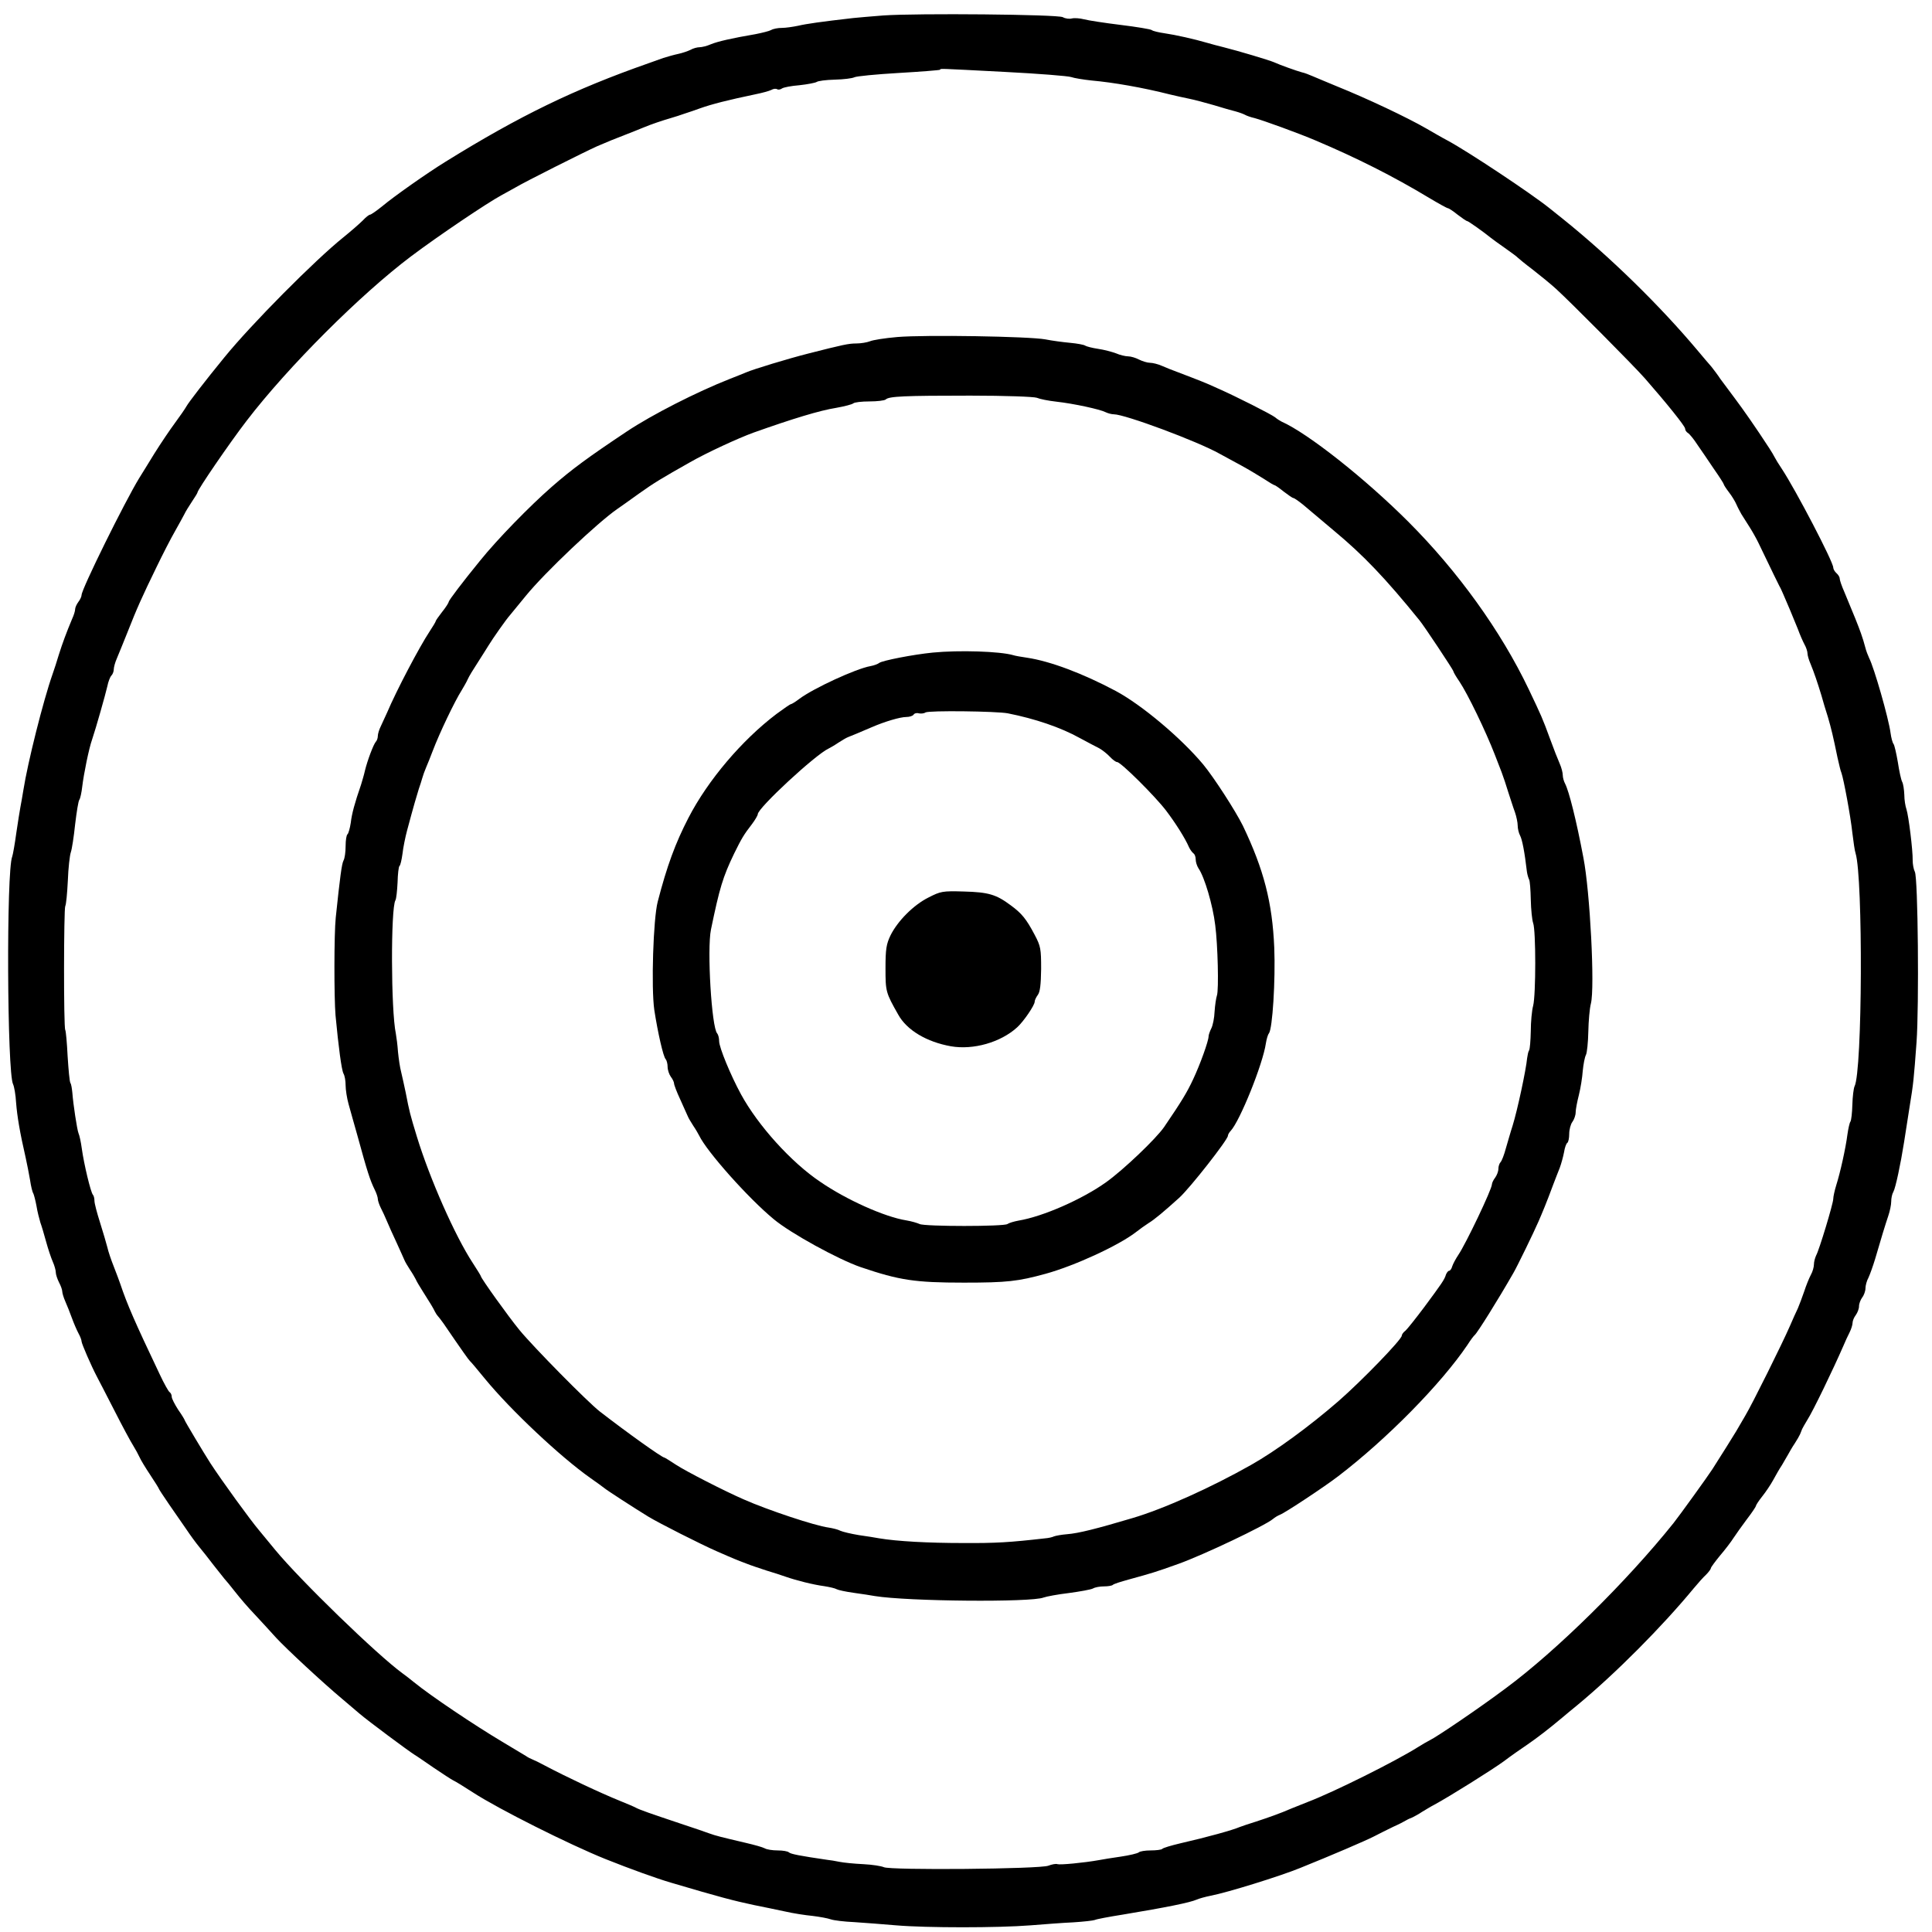
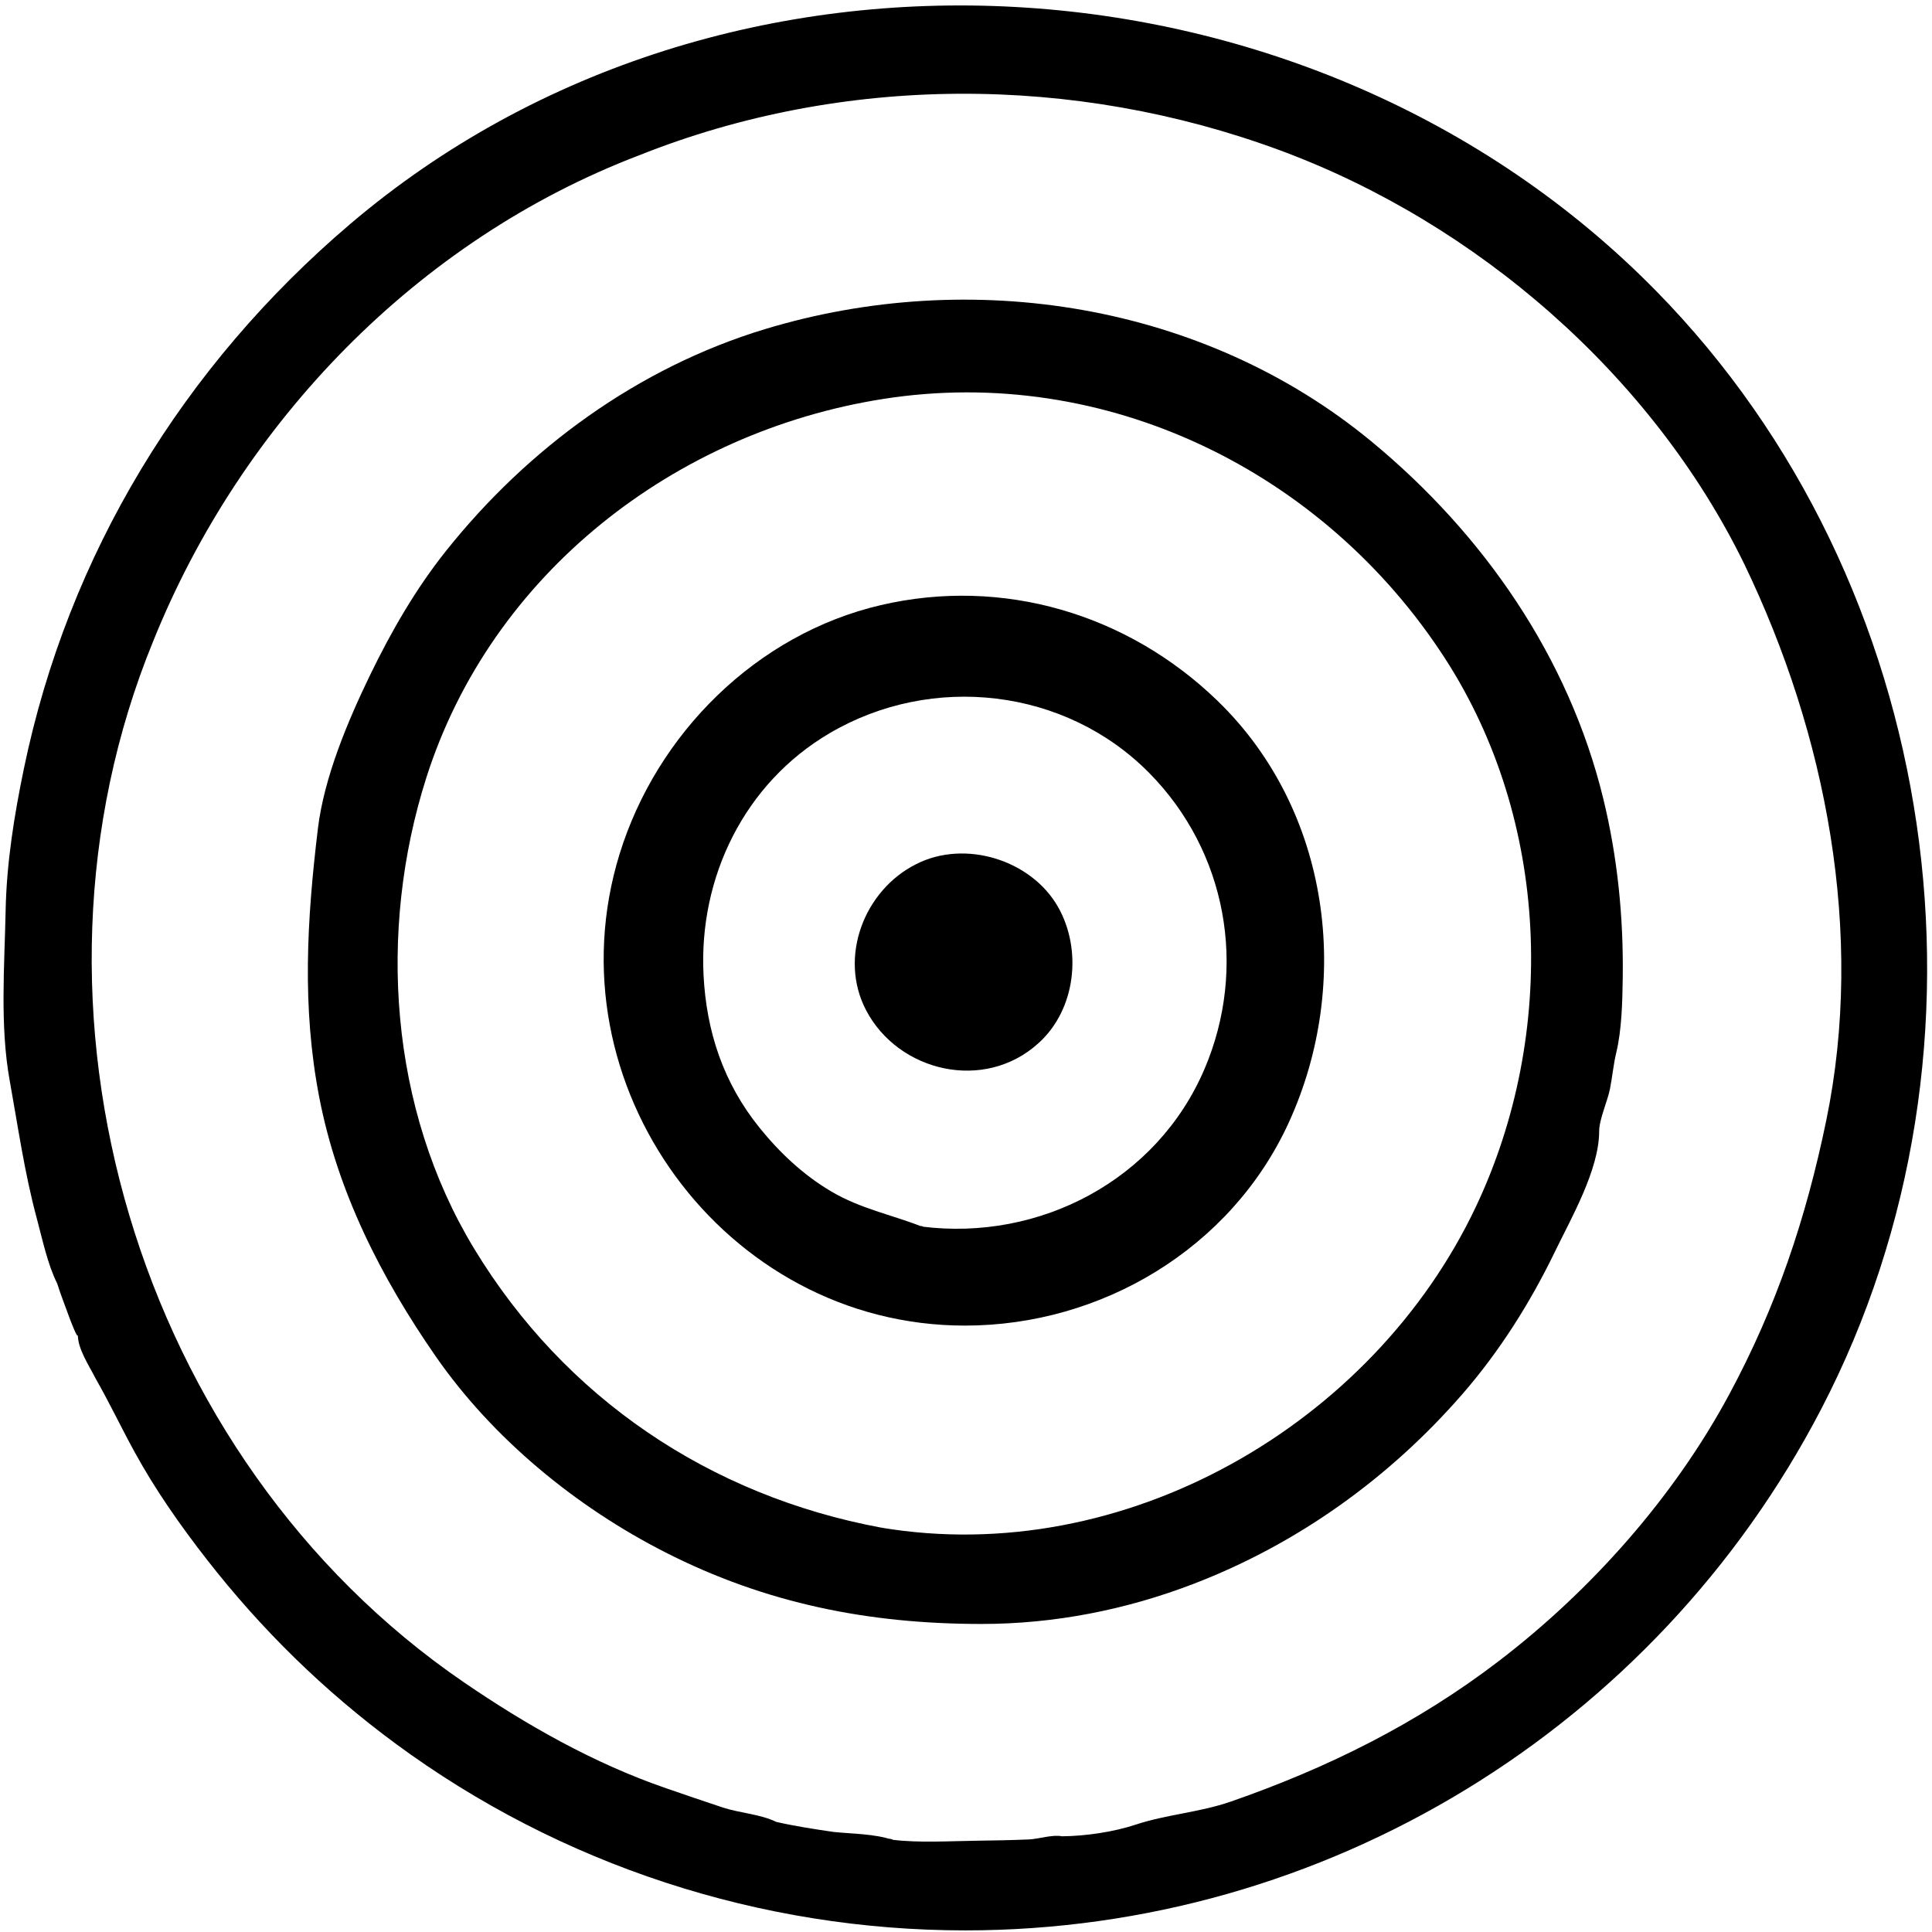
- <svg xmlns="http://www.w3.org/2000/svg" width="1200" height="1200" version="1.0" viewBox="0 0 900 900">
-   <path d="M411.5 7.2c-5.5.4-11.8 1-14 1.2-14.9 1.7-21.9 2.7-25.7 3.6-2.4.5-5.8 1-7.6 1-1.8 0-4 .4-5 1-.9.5-4.2 1.3-7.2 1.9-11.1 1.9-17.6 3.4-20.8 4.7-1.8.8-4.2 1.4-5.3 1.4-1.1 0-3 .5-4.2 1.2-1.2.6-3.8 1.5-5.7 1.9-1.9.4-5.1 1.3-7 1.9-1.9.7-5.1 1.8-7 2.5-34.5 12.1-59.7 24.3-94.4 45.8-8.6 5.3-24.1 16.2-29.7 20.9-2.6 2.1-5.1 3.8-5.5 3.8-.5 0-2 1.2-3.4 2.7-1.4 1.4-5.5 5-9.1 7.9-13.2 10.6-42.8 40.4-55.4 55.9-9 11-16.6 20.9-17.6 22.7-.6 1.1-3 4.6-5.3 7.7-2.3 3.1-6.7 9.6-9.7 14.4-3 4.8-6.1 10-7.1 11.5-6.6 10.8-26.8 51.6-26.8 54.4 0 .7-.7 2.2-1.5 3.2-.8 1.1-1.5 2.6-1.5 3.4 0 .8-.6 2.8-1.4 4.5-2.6 6.2-4.5 11.3-6.2 16.7-.9 3-2.2 7.1-2.9 9-4.4 12.5-11.6 41.3-13.6 54-.5 3-1.1 6.6-1.4 8-.3 1.4-1.1 6.8-1.9 12-.7 5.2-1.6 10.2-1.9 11-2.8 6.5-2.4 100.9.4 106.1.5 1 1.2 4.9 1.4 8.6.5 6.3 1.7 13.6 4.5 25.8.6 2.7 1.5 7.3 2 10.2.4 2.8 1.1 5.7 1.5 6.2.3.6 1 3.2 1.5 5.9.4 2.6 1.3 6 1.8 7.7.6 1.6 1.8 5.7 2.7 9 .9 3.3 2.3 7.5 3.1 9.3.8 1.8 1.4 4 1.4 5 0 .9.7 3 1.5 4.6.8 1.5 1.5 3.4 1.5 4.2 0 .7.6 2.8 1.4 4.6.8 1.8 2.2 5.3 3.1 7.8.9 2.5 2.3 5.7 3.1 7.2.8 1.4 1.4 3.1 1.4 3.7 0 1 4.5 11.4 7.2 16.5.6 1 4.1 8 8 15.5 3.8 7.5 7.8 14.9 8.9 16.6 1 1.6 2.3 4 2.9 5.3.5 1.2 2.8 5 5 8.3 2.2 3.3 4 6.2 4 6.4 0 .2 2.1 3.4 4.7 7.2 2.6 3.7 6.2 9 8.1 11.7 1.8 2.7 4.5 6.4 6 8.2 1.5 1.8 4.5 5.6 6.7 8.5 2.2 2.8 4.5 5.7 5 6.3.6.6 2.8 3.3 5 6.1 2.1 2.7 6.2 7.5 9.1 10.5 2.8 3 7.3 7.9 10 10.9 4.6 5 21.9 21.1 30.9 28.6 2.2 1.9 5.8 4.9 8 6.8 4.1 3.5 22.8 17.4 25.7 19.2.9.5 4.9 3.3 9 6.1 4 2.7 8 5.3 8.8 5.7 1.8.9 4 2.3 9.5 5.8 11.7 7.6 44.6 24.1 61.5 30.9 11.5 4.6 24 9.1 30.5 11 23.3 6.9 29.2 8.4 38.5 10.4 4.1.8 10.7 2.2 14.5 3 3.9.9 9.7 1.8 13 2.1 3.3.4 7.1 1.1 8.5 1.6 1.4.5 6.3 1.1 11 1.3 4.7.3 13.5 1 19.5 1.5 14 1.2 47.5 1.2 62.5 0 6.3-.5 15.3-1.2 20-1.4 4.7-.3 9.2-.8 10-1.1.8-.4 6.7-1.5 13-2.5 20.5-3.4 31.3-5.6 34.5-7 1.1-.5 4-1.3 6.5-1.8 7.8-1.5 32.3-9.1 41.6-12.9 14.9-6 30.5-12.7 34.4-14.7 2.5-1.3 6.5-3.3 9-4.5 2.5-1.1 5.2-2.5 6-3 .8-.5 2.2-1.1 3-1.4.8-.4 2.9-1.5 4.5-2.6 1.7-1 4.1-2.5 5.5-3.2 7.4-4 27.3-16.5 32.5-20.3 3.3-2.5 8.3-6 11-7.8 4.5-3.1 10-7.3 16.3-12.6 1.3-1.1 4.4-3.7 7-5.8 17.9-14.8 39.7-36.8 54.2-54.4 1.9-2.3 4.5-5.2 5.8-6.4 1.2-1.2 2.2-2.6 2.2-3 0-.4 2-3.1 4.3-5.9 2.4-2.8 5.2-6.5 6.2-8.1 1.1-1.7 3.9-5.6 6.2-8.7 2.4-3.1 4.3-6 4.3-6.3 0-.4 1.3-2.4 2.9-4.4 1.6-2 3.9-5.4 5.1-7.6 1.2-2.2 3-5.4 4.1-7 1-1.7 2.3-3.9 2.9-5 .6-1.1 1.9-3.4 3-5 1.1-1.7 2.2-3.6 2.5-4.3.3-.6.7-1.8 1-2.5.3-.6 1.4-2.6 2.4-4.2 2.6-4 12.1-23.7 16.8-34.5.8-1.9 2.1-4.8 2.9-6.3.8-1.6 1.4-3.6 1.4-4.5 0-.9.7-2.6 1.5-3.6.8-1.1 1.5-2.9 1.5-4.1 0-1.2.7-3 1.5-4.1.8-1 1.5-3 1.5-4.2 0-1.3.6-3.6 1.4-5 .7-1.5 2.1-5.4 3.1-8.7 2.9-10 4.7-15.8 6.1-20 .8-2.3 1.4-5.3 1.4-6.8s.4-3.5 1-4.5c1-1.7 3.4-13 5-23.2.5-3 1.6-10.2 2.5-16 1.9-11.6 2-13.1 3.3-30.5 1.2-16.7.7-76.8-.8-79.4-.6-1.2-1-3.6-1-5.3.1-4.6-1.9-20.8-2.9-23.8-.5-1.4-1-4.4-1-6.8-.1-2.4-.5-5.1-1-6-.5-.9-1.4-5.1-2-9.1-.7-4.1-1.6-8-2-8.5-.5-.6-1.1-2.9-1.4-5.1-.9-6.9-7.7-30.6-10-35-.5-1.1-1.4-3.3-1.8-5-.4-1.6-1.3-4.6-2-6.5-1.4-3.9-3-7.9-7.8-19.4-1.2-2.7-2.1-5.4-2.1-6.1 0-.7-.7-1.8-1.5-2.5s-1.5-1.9-1.5-2.6c0-2.7-17.5-36.2-23.9-45.9-1.5-2.2-3-4.7-3.4-5.5-.4-.8-1.5-2.7-2.5-4.2-6.5-10-12.2-18.1-16.1-23.3-2.5-3.3-5.5-7.4-6.7-9-1.1-1.7-3-4.2-4.1-5.6-1.2-1.3-4-4.7-6.3-7.4-17.6-21-40.8-43.7-62.8-61.4-1.8-1.4-4.7-3.8-6.5-5.2-8.5-6.8-37.5-26.1-47.3-31.4-2.7-1.4-7.1-4-9.9-5.6-9-5.2-27.6-14-42-19.8-4.4-1.8-9.3-3.9-11-4.6-1.6-.7-3.9-1.6-5-1.8-2.6-.7-10.4-3.5-13-4.7-2.3-1-16.7-5.3-23.5-7-2.5-.6-5.8-1.5-7.5-2-6.1-1.8-15.1-3.8-20-4.5-2.7-.4-5.4-1-6-1.5-.5-.4-7.1-1.5-14.5-2.4-7.4-.9-15.1-2.1-17-2.6-1.9-.5-4.5-.7-5.7-.4-1.1.3-3 .1-4.2-.6-2.5-1.3-67.7-1.9-83.6-.8zm56.6 26.3c15.6.8 29.5 1.9 30.9 2.4 1.4.5 5.7 1.2 9.5 1.6 10.1.9 23.9 3.3 36.5 6.5 2.5.6 6.5 1.5 9 2s7.7 1.9 11.5 3c3.9 1.2 8.4 2.5 10.1 2.9 1.8.5 3.7 1.2 4.4 1.6.7.4 2.6 1.1 4.4 1.5 4.1 1.1 20.4 7 28.6 10.5 18.9 8 36 16.6 52.6 26.6 4.5 2.7 8.5 4.9 8.9 4.9.4 0 2.4 1.3 4.5 3 2.1 1.6 4.1 3 4.5 3 .5 0 7.7 5.1 11 7.8.6.5 3.5 2.6 6.5 4.7s5.7 4.1 6 4.5c.3.3 3.4 2.9 7 5.6 3.6 2.8 8.5 6.8 10.9 9 6.6 6 36 35.6 41.3 41.6 9.8 11.2 18.8 22.3 18.8 23.5 0 .7.6 1.6 1.3 2 .7.4 2.7 2.8 4.3 5.3 1.7 2.5 5.2 7.5 7.7 11.3 2.6 3.7 4.7 7 4.7 7.3 0 .3 1.1 2 2.4 3.7 1.4 1.8 2.9 4.3 3.5 5.7.6 1.4 1.7 3.4 2.3 4.5.7 1.1 2.4 3.8 3.8 6s3.3 5.6 4.2 7.5c6.7 13.9 9 18.7 9.7 20 .5.8 1.3 2.6 1.9 4 .6 1.4 1.9 4.5 3 7 1 2.5 2.7 6.5 3.7 9 .9 2.5 2.3 5.7 3.1 7.2.8 1.4 1.4 3.3 1.4 4.2 0 .8.6 3 1.4 4.8 1.7 4.1 3.3 8.9 5.1 14.8.7 2.5 2 7 3 10 1.6 5.5 2.4 8.8 4.5 19 .7 3 1.4 6.2 1.8 7 1 2.7 4.3 20.3 5.1 28 .5 4.1 1.1 8.4 1.5 9.5 3.5 11.3 3.2 101.8-.5 108.6-.4.9-.9 4.7-1 8.5-.1 3.8-.5 7.3-.9 7.9-.4.5-1 3.2-1.4 6-.8 6.3-3.3 17.6-5.2 23.6-.8 2.6-1.4 5.4-1.4 6.4 0 2.1-6.5 23.7-8 26.4-.5 1.1-1 2.9-1 4.1 0 1.2-.6 3.4-1.4 4.8-.8 1.5-2.2 4.9-3.1 7.7-.9 2.7-2.3 6.3-3 8-.8 1.6-2.4 5.2-3.6 8-3.6 8.3-17.7 36.7-20.9 42-1.6 2.7-3.5 6-4.2 7.2-1.1 1.9-7.4 11.9-11.1 17.7-1.9 3-15.4 21.7-18.1 25.1-21.7 27.1-54.4 59.4-78.2 77-12 9-32.2 22.7-35.4 24.2-.8.4-3.3 1.8-5.5 3.2-10.3 6.5-39.3 21-51.5 25.6-2.5 1-5.8 2.3-7.5 3-5 2.2-10.7 4.2-16.5 6.1-3 .9-6.4 2.1-7.5 2.5-3.2 1.4-15 4.7-27.7 7.6-4.2 1-8 2.1-8.4 2.6-.4.4-2.8.7-5.4.7-2.5 0-5 .4-5.5.9-.6.5-4.4 1.4-8.5 2-4.1.6-8.6 1.3-10 1.6-7.3 1.3-18.2 2.3-19.4 1.9-.7-.3-2.6.1-4.2.7-3.7 1.6-73.9 2.2-76.7.7-1.1-.5-5.3-1.2-9.5-1.4-4.3-.2-9.3-.7-11.2-1.1-1.9-.4-4.4-.8-5.5-.9-13-1.9-17.1-2.7-18-3.5-.5-.5-2.8-.9-5.2-.9-2.4 0-5.1-.4-6.1-1-.9-.5-4.8-1.6-8.7-2.5-12.3-2.9-13.9-3.3-17-4.4-1.6-.6-7.7-2.7-13.5-4.6-14-4.7-18.7-6.3-20.8-7.4-.9-.5-4.2-1.9-7.2-3.1-9.4-3.8-25.3-11.3-35.5-16.7-2.2-1.2-4.7-2.4-5.5-2.7-.8-.3-2.2-1-3-1.6-.8-.5-5.8-3.5-11-6.6-13.1-7.8-33.5-21.5-41.2-27.8-1.8-1.5-4.2-3.3-5.3-4.1-11.8-8.6-47.5-43.2-59.3-57.5-3.4-4.1-6.8-8.2-7.5-9.1-4-4.7-17.3-23-22.7-31.3-2.9-4.5-12-19.7-12-20.1 0-.2-1.3-2.4-3-4.8-1.6-2.5-3-5.2-3-6 0-.9-.4-1.8-1-2.2-.5-.3-2.6-4-4.6-8.3C62.7 615.6 59.3 607.8 56 598c-.5-1.4-1.8-5-3-8s-2.6-7.1-3-9c-.5-1.9-2-7.1-3.4-11.5s-2.6-8.9-2.6-10.1c0-1.1-.3-2.4-.7-2.8-1-1-4.2-14.3-5.2-21.6-.4-3-1.1-6.2-1.5-7-.7-1.7-2.5-13.6-2.9-19-.2-1.9-.5-4-.9-4.5-.4-.6-.9-6.2-1.3-12.5-.3-6.2-.8-11.7-1.1-12.2-.8-1.2-.7-56.5 0-57.7.4-.6.9-5.9 1.2-11.8.2-5.9.9-11.9 1.4-13.3.5-1.4 1.4-7.2 2-13 .7-5.8 1.5-11 2-11.5.4-.6 1-3.3 1.3-6 .7-5.9 3.1-17.8 4.6-22 1.8-5.3 6.2-20.9 7.1-24.8.4-2.1 1.3-4.4 1.9-5 .6-.6 1.1-1.9 1.1-2.9 0-.9.6-3.2 1.4-5 .8-1.8 2.8-6.9 4.6-11.3 5-12.7 7.1-17.3 14-31.5 2.8-5.8 6.6-13.2 8.5-16.5 1.9-3.3 3.8-6.9 4.4-8 .5-1.1 2.1-3.7 3.5-5.8 1.4-2.1 2.6-4 2.6-4.3 0-1.2 14.9-23 22.9-33.4 19.3-25.2 53.2-59 76.6-76.6 12.9-9.7 35.5-24.9 42-28.4 1.1-.6 4-2.2 6.5-3.6 4.7-2.8 32-16.5 38-19.2 4.6-2 8.5-3.6 14-5.7 2.5-1 5.9-2.3 7.5-3 3.8-1.6 9.2-3.4 13-4.5 1.7-.5 4.6-1.4 6.5-2.1 1.9-.6 5.1-1.7 7-2.4 5.6-2 13.1-3.9 26-6.6 3-.6 6.3-1.5 7.3-2 1-.6 2.2-.7 2.8-.3.5.3 1.5.1 2.2-.4.7-.5 4.3-1.2 8.1-1.5 3.7-.4 7.3-1.1 8-1.5.6-.5 4.4-1 8.5-1.1 4.1-.1 8.1-.6 9.1-1.1.9-.5 10.2-1.4 20.5-2 10.4-.6 19.1-1.3 19.4-1.5.6-.6-2.7-.7 30.2 1z" />
-   <path d="M418 157c-5.8.5-11.5 1.4-12.8 2-1.3.5-4.1 1-6.3 1-3.6 0-6.3.6-22.4 4.7-9.1 2.3-25.6 7.3-29 8.8-1.6.7-5 2-7.5 3-15.5 6.1-36.3 16.7-48 24.5-18 12-25.5 17.5-35 25.8-10.3 9-25.4 24.5-33.3 34.3-8.4 10.3-14.6 18.5-14.7 19.3 0 .4-1.3 2.5-3 4.6-1.6 2.1-3 4-3 4.3 0 .3-1.3 2.5-2.9 4.9-4.7 7.1-15.4 27.4-19.8 37.8-.9 1.9-2.2 4.8-2.9 6.3-.8 1.6-1.4 3.6-1.4 4.6 0 .9-.4 2.1-.9 2.6-1.1 1.2-3.9 8.6-5.1 13.5-.4 1.9-1.3 4.8-1.8 6.5-3 8.7-4.3 13.5-4.8 17.8-.4 2.6-1.1 5-1.5 5.3-.5.3-.9 2.8-.9 5.5 0 2.8-.4 5.8-1 6.8-.8 1.6-1.6 7.5-3.6 26.6-.8 7.7-.8 37.1-.1 45.5 1.4 14.8 2.8 25.4 3.7 27.1.6 1 1 3.4 1 5.5 0 2 .6 6 1.4 8.8.8 2.8 2.6 9.4 4.1 14.6 4.7 17.2 5.9 20.8 8.1 25.3.8 1.6 1.4 3.5 1.4 4.2 0 .7.6 2.6 1.4 4.2.8 1.5 2.1 4.4 2.9 6.3.8 1.9 2.8 6.4 4.5 10 1.6 3.6 3.3 7.2 3.6 8 .3.8 1.5 2.8 2.6 4.5 1.1 1.6 2.3 3.7 2.7 4.5.3.8 1.8 3.3 3.2 5.5 3.8 6 4.9 7.8 5.7 9.5.4.8 1 1.7 1.3 2 .3.3 1.5 1.8 2.7 3.5 8.6 12.6 11.8 17.1 12.3 17.5.4.3 3.6 4.1 7.1 8.4 12 14.6 35.1 36.3 49 46.1 3 2.1 5.9 4.2 6.5 4.7 1.3 1.1 13.5 9 20.5 13.3 5.1 3.1 24.5 12.9 31.8 16.1 8.4 3.7 10 4.3 13.7 5.7 2.2.9 6.5 2.3 9.5 3.3 3 .9 7.1 2.2 9 2.9 4.9 1.7 12.7 3.7 18 4.4 2.5.4 5.1 1 5.7 1.4.7.4 4.3 1.2 8 1.7s8.2 1.2 9.8 1.5c15.3 2.5 72.9 3 78.6.7 1.4-.5 6.7-1.5 11.8-2.1 5.2-.7 10.2-1.6 11.2-2.1 1-.6 3.3-1 5.2-1 1.8 0 3.7-.3 4.1-.7.3-.4 3.7-1.5 7.4-2.5 10.9-3 12.3-3.4 23.2-7.3 11.7-4.2 40.3-17.8 44-20.9.8-.7 2.3-1.6 3.3-2 2.1-.7 21-13.2 27.2-18 22.6-17.3 47.8-42.9 60.1-61.1 1.4-2.2 2.9-4.2 3.3-4.5 1.2-.9 11-16.6 18.1-29 1.5-2.5 9.6-19.1 11.7-24 1.9-4.4 3.6-8.4 6.9-17.3.9-2.3 2.2-5.8 3-7.7.7-1.9 1.6-5.2 2-7.3.3-2 1-4 1.5-4.3.5-.3.9-2.2.9-4.2s.7-4.6 1.5-5.6c.8-1.1 1.5-3.1 1.5-4.4 0-1.3.7-5 1.5-8.1.8-3.2 1.6-8.2 1.8-11.2.3-3 .9-6.4 1.5-7.5.5-1 1-5.9 1.1-10.8.1-4.9.6-10.8 1.2-13.1 1.9-7.4-.4-52.2-3.5-68-3.3-17.5-6.7-30.9-8.5-34.4-.6-1.1-1.1-2.9-1.1-4s-.6-3.5-1.4-5.3c-.8-1.8-2.9-7.1-4.6-11.8-3.4-9.3-3.9-10.4-9.9-23-12.9-27-32.9-54.8-56.1-78-20.1-20.1-46.8-41.2-59-46.6-.8-.4-2.2-1.3-3-2-1.6-1.3-18.1-9.7-27-13.6-5.2-2.4-7.8-3.4-18-7.3-2.5-.9-6-2.3-7.8-3.1-1.8-.8-4.3-1.4-5.5-1.4-1.2 0-3.5-.7-5.1-1.5-1.5-.8-3.8-1.5-5.1-1.5-1.2 0-3.8-.6-5.6-1.4-1.9-.7-5.6-1.7-8.4-2.1-2.7-.4-5.4-1.1-6-1.5-.5-.4-3.7-1-7-1.3-3.3-.3-8.5-1-11.5-1.6-7.5-1.4-56-2.2-69-1.1zm65 28.3c1.4.6 5.4 1.4 9 1.8 8.2.9 20.5 3.6 23 4.9 1 .5 2.8 1 3.9 1 5.1 0 38.8 12.5 49.3 18.4 2.4 1.3 7 3.8 10.3 5.6 3.3 1.8 7.9 4.6 10.3 6.1 2.4 1.6 4.6 2.9 4.9 2.9.3 0 2.2 1.3 4.3 3 2.1 1.6 4.1 3 4.5 3 .4 0 2.4 1.4 4.4 3 2 1.7 8.6 7.2 14.6 12.3 13.6 11.3 23.9 22.1 39.7 41.6 2.1 2.5 15.8 23.2 15.8 23.7 0 .4 1.2 2.5 2.8 4.8 3.9 5.8 12.4 23.4 16.6 34.3.9 2.4 2.3 6 3.1 8 .8 2.1 2.2 6.3 3.1 9.3 1 3 2.3 7.2 3.1 9.3.7 2 1.3 4.9 1.3 6.3 0 1.4.5 3.5 1.1 4.6 1 1.9 2.1 7.5 3.2 16.9.2 1.4.7 3 1 3.6.4.6.7 4.8.8 9.4.1 4.6.6 9.5 1.1 10.9 1.3 3.4 1.3 33.5 0 38.5-.6 2.2-1.1 7.5-1.1 11.9-.1 4.3-.4 8.3-.8 8.9-.4.6-.7 2.2-.9 3.6-.5 5.4-4.5 24.2-6.8 31.6-.9 2.7-2.2 7.4-3.1 10.4-.8 3-1.9 5.9-2.5 6.5-.5.5-1 1.9-1 3.1 0 1.2-.7 3-1.5 4.1-.8 1-1.5 2.5-1.5 3.1 0 2.3-12.2 27.8-15.6 32.8-1.2 1.8-2.5 4.2-2.9 5.4-.3 1.2-1 2.1-1.5 2.1-.4 0-1 .8-1.4 1.7-.7 2.4-1.9 4.1-10.2 15.3-3.9 5.2-7.8 10.1-8.7 10.9-1 .7-1.7 1.8-1.7 2.3 0 1.8-18.7 21.1-29.6 30.6-13.5 11.7-29.1 23.1-40.4 29.5-18.7 10.6-40.9 20.6-55.5 24.9-16.5 4.9-25.1 7.1-30.5 7.5-2.5.2-5.2.7-6 1-.8.4-2.6.8-4 .9-16.6 1.9-23.1 2.3-38.5 2.2-16.2 0-30.7-.8-39-2.2-1.6-.3-5.9-1-9.5-1.5-3.6-.6-7.4-1.5-8.5-2-1.1-.6-3.6-1.2-5.5-1.5-6.2-.8-28.2-8.1-39.5-13.1-9-3.9-27.1-13.2-31.5-16.1-2.9-1.9-5.3-3.4-5.5-3.4-1.1 0-17.2-11.5-30-21.4-5.8-4.5-31-30.1-37.5-38-5.1-6.2-18-24.2-18-25.1 0-.2-1.7-3-3.8-6.2-8.2-12.5-20-39.2-26-58.8-3.2-10.5-3.5-11.7-5.2-20.5-.6-3-1.6-7.3-2.1-9.5-.6-2.2-1.2-6.5-1.5-9.5-.2-3-.7-6.9-1-8.5-2.3-10.8-2.4-58.5-.2-62.1.4-.6.8-4.3 1-8.3.1-4 .5-7.4.9-7.7.4-.2 1-2.8 1.4-5.7.3-2.8 1.3-7.7 2.1-10.7 3.2-12 4.6-16.6 5.5-19.5.6-1.7 1.3-3.9 1.6-5 .3-1.1 1.1-3.4 1.8-5 .7-1.7 2.1-5 3-7.5 3.3-8.7 10.4-23.5 13.6-28.5 1-1.7 2.3-3.9 2.8-5.1.5-1.2 2.7-4.8 4.8-8 2.1-3.2 4.2-6.7 4.8-7.6 2-3.3 8.3-12.3 10.2-14.4 1-1.2 4.3-5.2 7.3-8.9 8.8-10.8 33.4-34.1 42.7-40.5 1.2-.8 5.7-4 10-7.1 7-5 10.7-7.2 23.8-14.6 7.7-4.4 22.4-11.2 29.6-13.8 18.3-6.5 30.8-10.3 38.4-11.5 3.9-.7 7.4-1.6 8-2.1.5-.5 3.9-.9 7.5-.9s7-.4 7.6-.9c1.4-1.5 8.8-1.8 39.4-1.8 16.5 0 29.6.5 31 1z" />
-   <path d="M434.5 304c-9.1.9-23.4 3.7-24.9 4.8-.6.5-2.4 1.2-4.1 1.5-6.8 1.2-26.7 10.4-33.2 15.3-1.7 1.3-3.5 2.4-3.8 2.4-.4 0-3.4 2.1-6.8 4.6-16.1 12.2-31.9 30.8-41 48.4-6.1 11.8-10 22.4-14.3 39-2.1 8-3.1 40.1-1.6 50.5 1.6 10.4 4.2 21.9 5.3 22.9.5.6.9 2.2.9 3.6s.7 3.5 1.5 4.6c.8 1 1.5 2.5 1.5 3.1 0 .7 1.3 4.1 2.9 7.5 1.6 3.5 3.1 7 3.5 7.8.3.8 1.5 2.8 2.6 4.5 1.1 1.6 2.3 3.7 2.7 4.5 3.6 7.5 22.9 29.2 34.8 39 7.8 6.5 30 18.7 40.5 22.3 18 6.1 25.2 7.2 48 7.2 20.2 0 25.2-.6 38-4.1 13.5-3.7 33.9-13.1 42-19.3 1.9-1.5 4.6-3.4 6-4.3 2.8-1.7 7.1-5.3 14.3-11.8 5-4.5 22.7-27.1 22.7-28.9 0-.5.6-1.6 1.3-2.3 4.3-4.6 15-31.1 16.4-40.8.3-1.9.9-4 1.4-4.6 1.7-2.1 3.1-24.9 2.5-39.9-.9-21.2-4.9-36.5-14.6-56.8-3.4-6.9-13.6-22.7-18.6-28.7-10.3-12.3-28.5-27.6-40.6-34.1-15.4-8.2-30.6-13.9-41.3-15.5-2.7-.4-5.7-.9-6.5-1.2-6.2-1.8-25.2-2.4-37.5-1.2zm35 28.3c12.6 2.5 24.5 6.5 33.5 11.5 3.6 1.9 7.6 4.1 9.1 4.8 1.4.8 3.6 2.5 4.9 3.9 1.3 1.4 2.8 2.5 3.4 2.5 1.7 0 17.6 15.8 22.8 22.6 4.4 5.8 8.9 12.9 10.7 17.1.5 1.1 1.5 2.4 2 2.8.6.3 1.1 1.6 1.1 2.8 0 1.3.6 3.1 1.3 4.2 2.8 4 6.7 17.2 7.8 26.5 1.2 9.1 1.7 30.1.8 32.7-.4 1.2-.9 4.5-1.1 7.5-.1 2.9-.8 6.4-1.5 7.8-.7 1.4-1.3 3.1-1.3 3.8 0 2.1-3.9 13-7.2 20-2.9 6.2-5.4 10.3-13.5 22.2-3.8 5.5-18.9 19.9-27 25.7-11.2 8-29.4 16-40.8 17.9-2.2.4-4.5 1.1-5.2 1.6-1.5 1.2-38.6 1.2-40.9 0-1.1-.5-3.8-1.3-6.2-1.7-10.1-1.6-27.9-9.6-40-17.9-13.6-9.1-29.1-26.3-37-40.8-4.9-9-10.2-21.9-10.2-24.8 0-1.4-.4-3-.9-3.6-2.6-2.6-4.8-39.3-2.9-48.4 4-19.3 5.5-24.4 10.8-35.4 3.5-7.1 4.5-8.8 8.3-13.7 1.5-2 2.7-4.1 2.7-4.6 0-2.9 26.9-27.8 33-30.6.8-.4 2.9-1.6 4.5-2.7 1.7-1.1 3.7-2.3 4.5-2.6 1.6-.6 5.4-2.2 11-4.6 6.2-2.7 13.4-4.8 16.2-4.8 1.5 0 3-.5 3.4-1.1.3-.6 1.4-.9 2.4-.6 1 .2 2.4.1 3.1-.4 1.5-1 33.2-.6 38.4.4z" />
-   <path d="M432.5 418.1c-7 3.5-14.4 11-17.7 17.7-1.9 4-2.3 6.3-2.3 15.2 0 10.8.1 11.4 5.9 21.6 4 7.3 13.3 12.8 24.6 14.8 10.4 1.8 23.1-1.8 30.8-8.8 3-2.7 8.2-10.3 8.2-12 0-.7.7-2.1 1.5-3.2 1-1.4 1.4-4.7 1.5-12 0-9.4-.2-10.6-3-15.9-3.9-7.4-6-10-11.2-13.8-6.7-5-10.3-6.1-21.8-6.4-10-.3-10.8-.1-16.5 2.8z" />
+ <svg xmlns="http://www.w3.org/2000/svg" xml:space="preserve" width="1200" height="1200">
+   <path d="M599.565 1199c-127.096 0-251.429-40.463-353.919-116.043-44.355-32.71-83.291-70.841-117.146-114.283-16.559-21.25-32.136-43.457-45.066-67.111-8.244-15.081-15.673-30.727-24.204-45.635-3.887-7.718-10.875-17.936-10.875-26.799 0 3.146-4.471-8.585-5.35-11.026-2.516-6.993-5.26-13.76-7.455-20.823-6.036-12.073-9.181-27.461-12.718-40.571-7.601-28.179-11.674-57.073-16.833-85.688-6.12-33.962-3.19-71.253-2.5-105.497.598-29.643 5.293-58.859 11.297-87.898 27.56-133.285 99.096-250.29 202.634-338.411C450.585-59.224 816.023-35.85 1028.626 180.697c177.961 181.259 219.389 470.047 102.457 694.692C1027.852 1073.712 822.938 1199 599.565 1199zm-45.483-56.306c17.37 2.074 35.608.813 53.036.599 10.646-.131 21.297-.327 31.936-.789 6.289-.275 14.565-3.16 20.545-1.956 14.74-.118 32.073-2.675 46.052-7.309 18.673-6.191 39.625-7.582 58.668-14.188 60.21-20.888 116.031-48.595 166.784-87.465 57.293-43.878 108.525-101.54 142.862-165.327 29.519-54.833 47.838-109.678 60.368-170.379 24.011-116.317-.066-239.984-50.944-345.576C1026.048 232.911 917.004 138.48 795.003 93.36 667.07 46.046 523.547 45.97 396.824 96.522 259.141 149.084 149.72 262.618 95.106 398.371 1.881 626.1 84.525 905.612 288.156 1044.929c38.812 26.553 80.973 50.46 125.594 65.793 11.696 4.021 23.4 8.075 35.148 11.938 10.826 3.558 23.032 4.018 33.34 8.976 11.538 2.638 23.746 4.498 35.588 6.23 11.374 1.161 25.425 1.128 36.256 4.828 2.449.293-5.169-1.765 0 0z" />
+   <path d="M609.703 1008.672c-70.042 0-133.811-12.637-196.352-44.428-55.448-28.188-107.297-70.676-142.828-121.943-33.809-48.785-60.861-101.873-72.237-160.787-10.866-56.273-7.633-110.408-.836-166.815 3.826-31.743 18.448-66.555 32.273-95.121 13.145-27.162 28.414-53.681 47.227-77.298 50.908-63.91 119.449-113.968 198.122-137.831 127.961-38.813 272.686-16.208 376.872 69.85 69.51 57.416 122.461 133.819 143.898 221.842 8.818 36.199 12.57 73.504 12.072 110.762-.197 14.941-.584 32.613-4.021 46.914-1.791 7.453-2.418 14.99-3.912 22.525-1.498 7.553-6.703 18.951-6.703 26.164 0 24.068-17.434 54.168-27.656 75.281-15.24 31.48-34.297 61.654-57.279 88.082-45.396 52.205-102.367 93.051-166.955 117.873-42.066 16.168-86.597 24.93-131.685 24.93zm-62.369-59.828c150.726 25.26 305.273-63.701 369.417-199.424 50.666-107.203 45.799-239.838-19.197-340.413-75.22-116.392-210.884-182.895-348.952-161.218-129.116 20.272-243.342 108.202-283.821 235.306-30.313 95.182-22.948 205.548 29.642 292.343 56.327 92.964 146.535 153.603 252.911 173.406 10.605 1.777-2.536-.473 0 0z" />
+   <path d="M599.313 823.352c-149.489 0-258.549-150.059-214.487-292.876 23.128-74.966 85.197-136.68 162.282-154.632 75.746-17.641 153.324 5.47 209.033 59.353 70.168 67.87 84.148 175.312 44.246 262.251-35.873 78.156-116.356 125.904-201.074 125.904zm-26.759-61.512c73.298 9.26 146.188-28.906 175.622-97.953 26.816-62.904 13.66-135.079-34.305-183.723-52.123-52.861-134.983-62.178-198.628-24.731-52.937 31.146-81.29 89.559-78.271 150.013 1.759 35.223 12.304 67.189 34.862 95.102 12.564 15.547 27.24 29.342 44.507 39.508 18.315 10.782 36.985 14.258 56.213 21.784 2.787.351-2.84-1.111 0 0z" />
+   <path d="M569.09 536.709c-32.37 16.184-48.393 57.82-31.145 90.771 20.063 38.326 73.482 50.99 107.072 20.455 23.285-20.959 27.195-58.061 12.18-84.56-16.574-29.246-57.74-42.116-88.107-26.666z" />
</svg>
